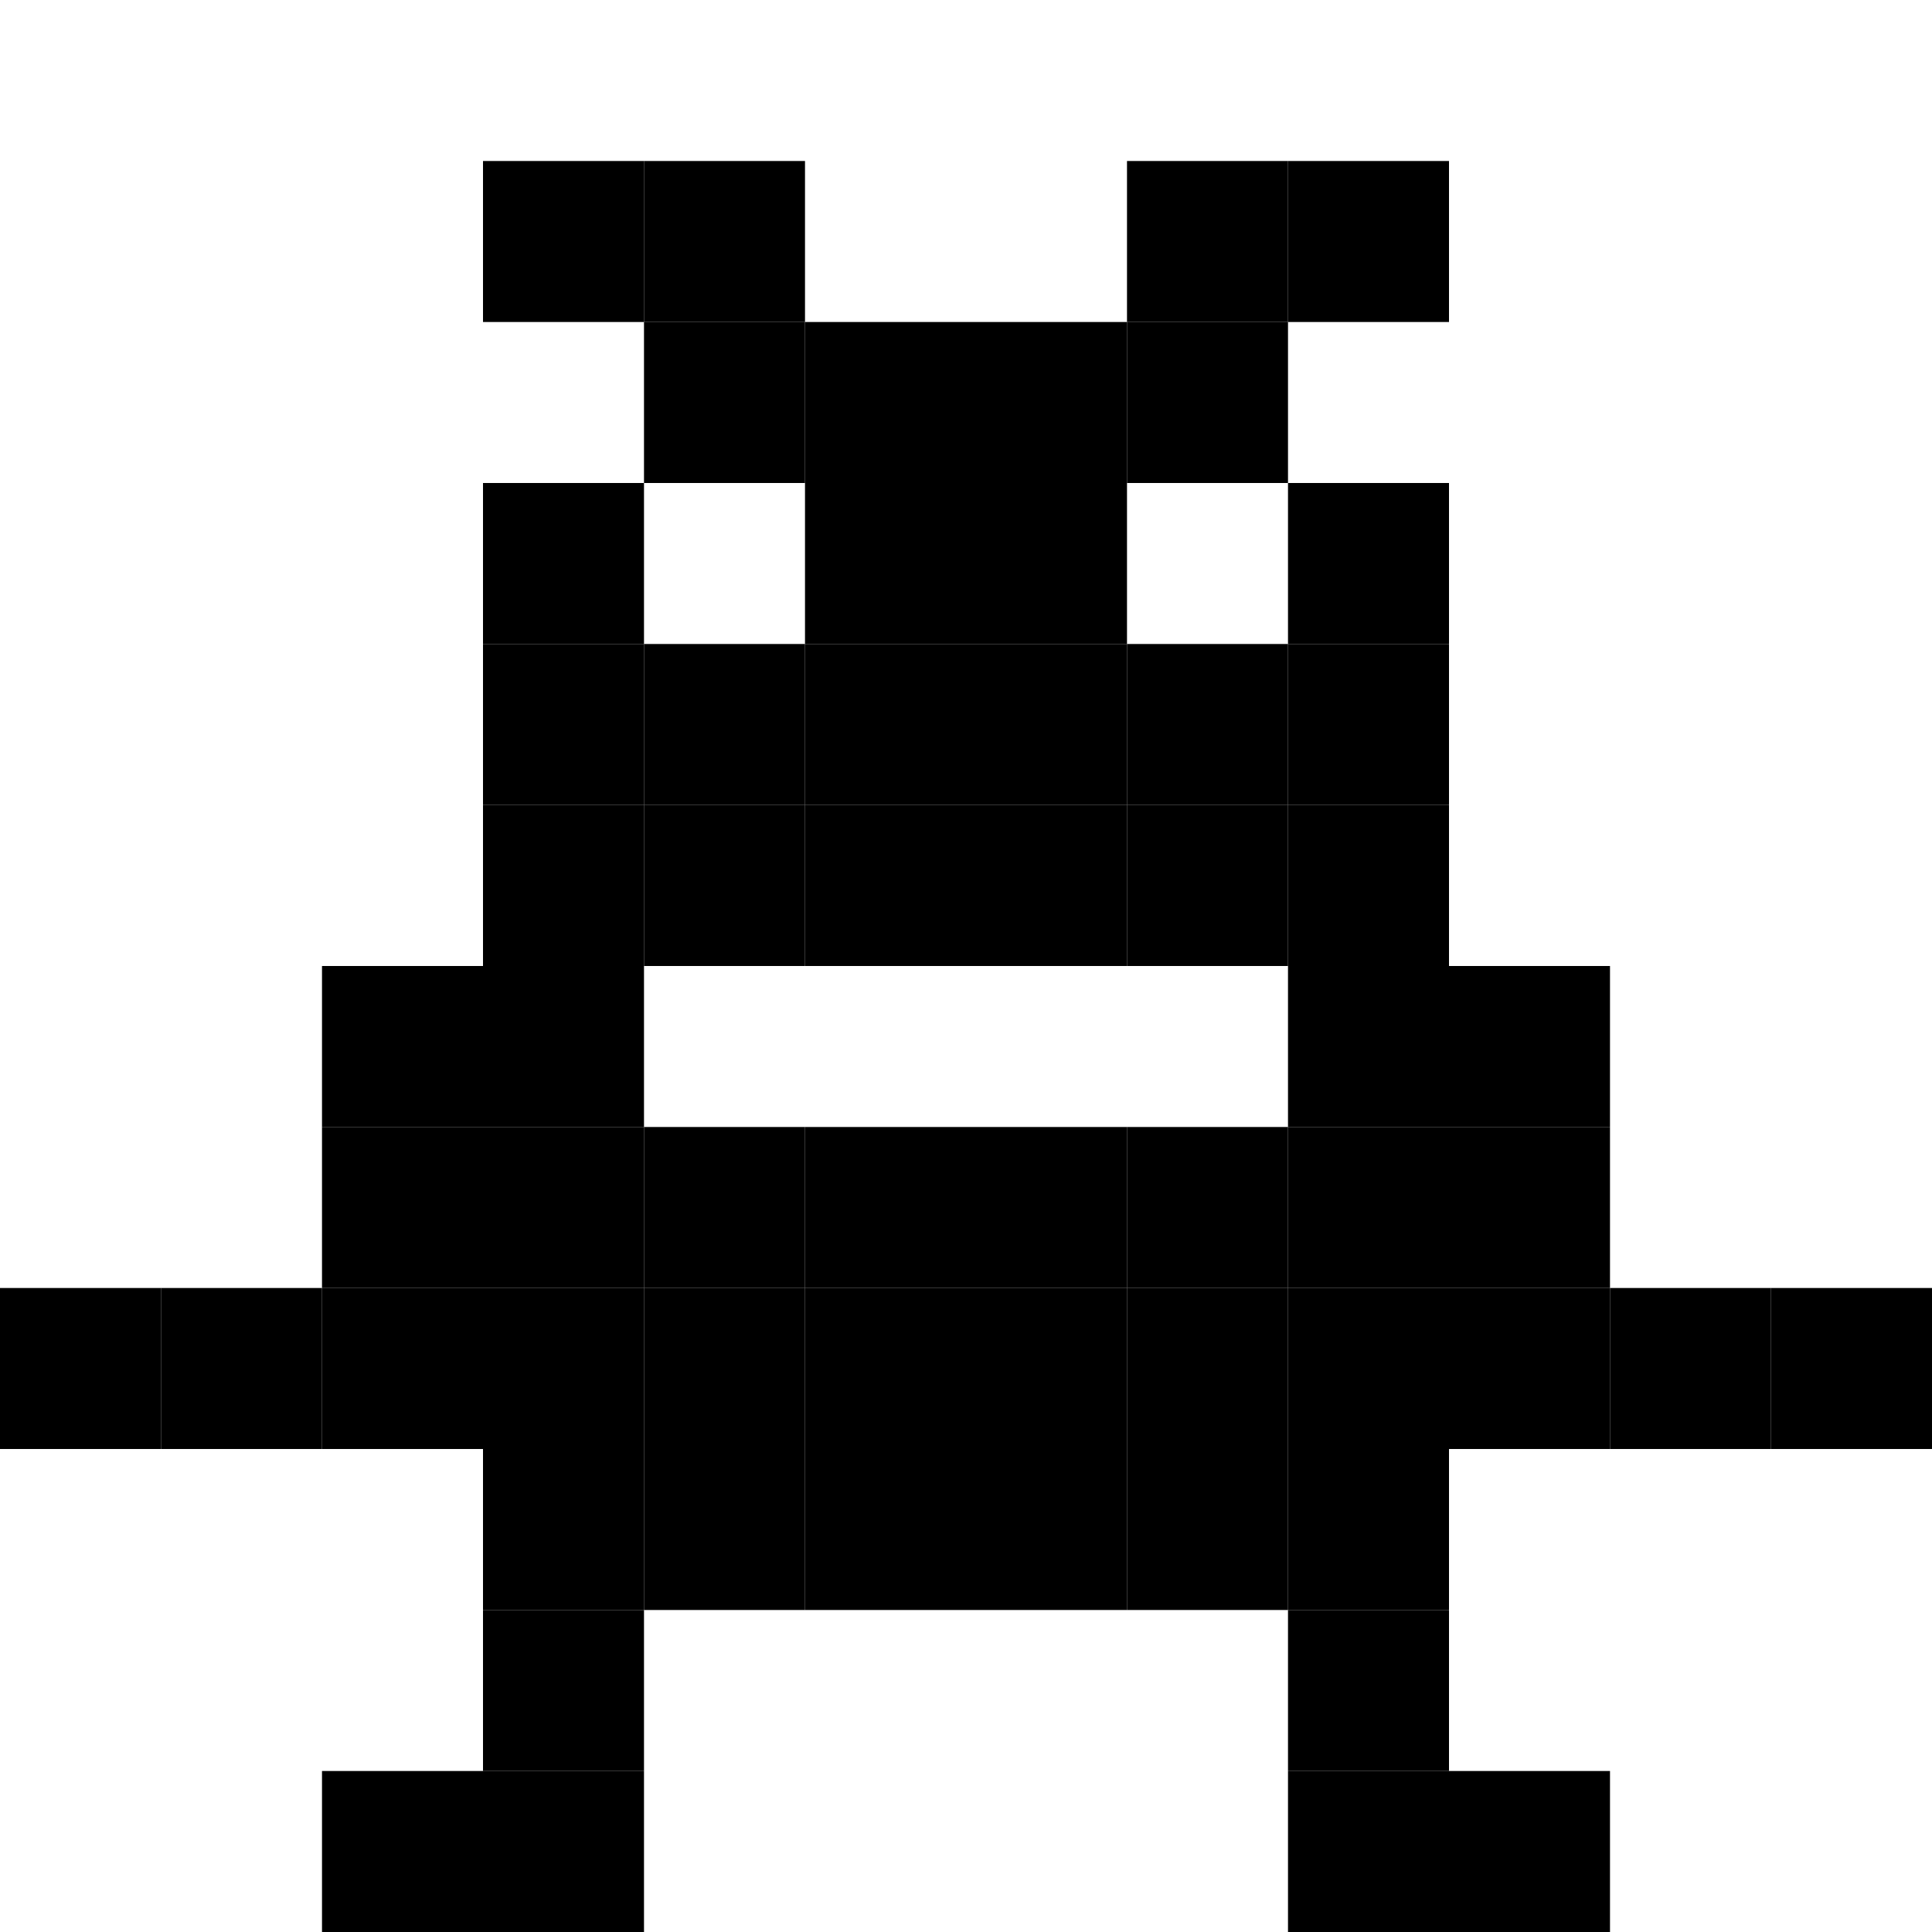
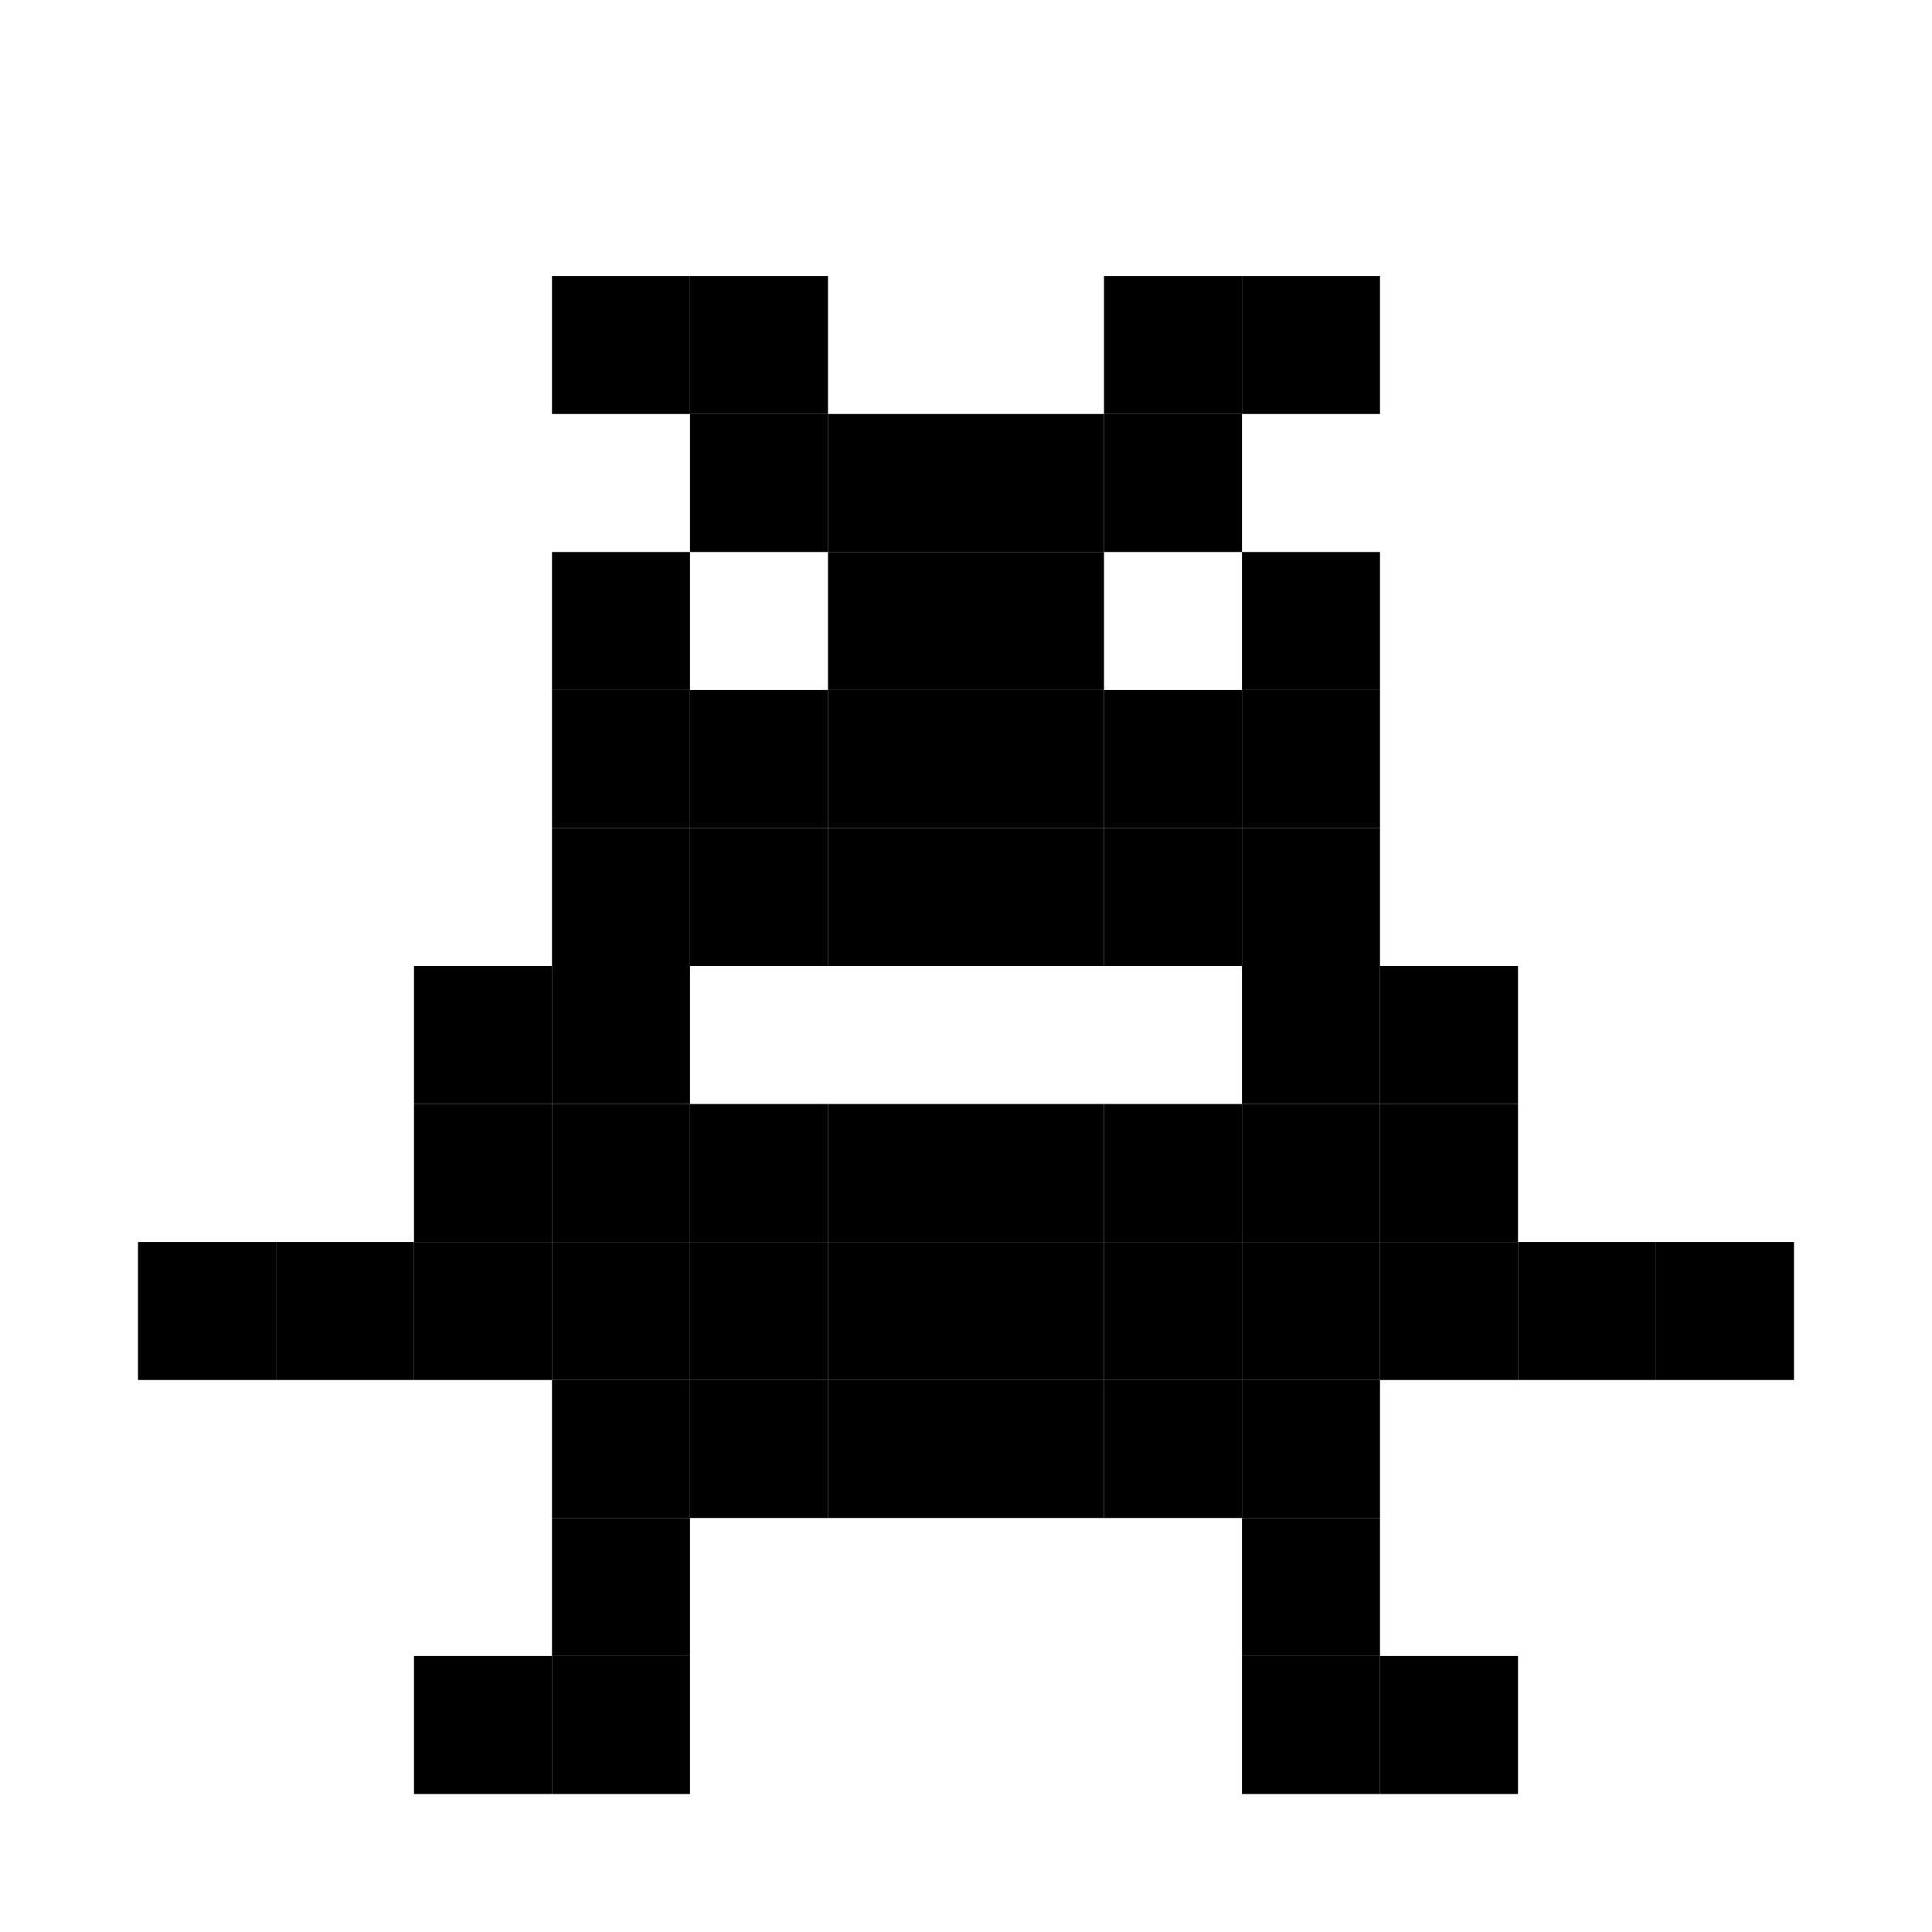
- <svg xmlns="http://www.w3.org/2000/svg" width="120" height="120" viewPort="0 0 120 120" version="1.1">
-   <rect x="30" y="10" width="10" height="10" />
-   <rect x="40" y="10" width="10" height="10" />
-   <rect x="70" y="10" width="10" height="10" />
-   <rect x="80" y="10" width="10" height="10" />
+ <svg xmlns="http://www.w3.org/2000/svg" width="140" height="140" viewPort="10 10 130 130" version="1.1">
  <rect x="40" y="20" width="10" height="10" />
  <rect x="50" y="20" width="10" height="10" />
-   <rect x="60" y="20" width="10" height="10" />
-   <rect x="70" y="20" width="10" height="10" />
-   <rect x="30" y="30" width="10" height="10" />
+   <rect x="80" y="20" width="10" height="10" />
+   <rect x="90" y="20" width="10" height="10" />
  <rect x="50" y="30" width="10" height="10" />
  <rect x="60" y="30" width="10" height="10" />
+   <rect x="70" y="30" width="10" height="10" />
  <rect x="80" y="30" width="10" height="10" />
-   <rect x="30" y="40" width="10" height="10" />
  <rect x="40" y="40" width="10" height="10" />
-   <rect x="50" y="40" width="10" height="10" />
  <rect x="60" y="40" width="10" height="10" />
  <rect x="70" y="40" width="10" height="10" />
-   <rect x="80" y="40" width="10" height="10" />
-   <rect x="30" y="50" width="10" height="10" />
+   <rect x="90" y="40" width="10" height="10" />
  <rect x="40" y="50" width="10" height="10" />
  <rect x="50" y="50" width="10" height="10" />
  <rect x="60" y="50" width="10" height="10" />
  <rect x="70" y="50" width="10" height="10" />
  <rect x="80" y="50" width="10" height="10" />
-   <rect x="20" y="60" width="10" height="10" />
-   <rect x="30" y="60" width="10" height="10" />
+   <rect x="90" y="50" width="10" height="10" />
+   <rect x="40" y="60" width="10" height="10" />
+   <rect x="50" y="60" width="10" height="10" />
+   <rect x="60" y="60" width="10" height="10" />
+   <rect x="70" y="60" width="10" height="10" />
  <rect x="80" y="60" width="10" height="10" />
  <rect x="90" y="60" width="10" height="10" />
-   <rect x="20" y="70" width="10" height="10" />
  <rect x="30" y="70" width="10" height="10" />
  <rect x="40" y="70" width="10" height="10" />
-   <rect x="50" y="70" width="10" height="10" />
-   <rect x="60" y="70" width="10" height="10" />
-   <rect x="70" y="70" width="10" height="10" />
-   <rect x="80" y="70" width="10" height="10" />
  <rect x="90" y="70" width="10" height="10" />
-   <rect x="0" y="80" width="10" height="10" />
-   <rect x="10" y="80" width="10" height="10" />
-   <rect x="20" y="80" width="10" height="10" />
+   <rect x="100" y="70" width="10" height="10" />
  <rect x="30" y="80" width="10" height="10" />
  <rect x="40" y="80" width="10" height="10" />
  <rect x="50" y="80" width="10" height="10" />
  <rect x="60" y="80" width="10" height="10" />
  <rect x="70" y="80" width="10" height="10" />
  <rect x="80" y="80" width="10" height="10" />
  <rect x="90" y="80" width="10" height="10" />
  <rect x="100" y="80" width="10" height="10" />
-   <rect x="110" y="80" width="10" height="10" />
+   <rect x="10" y="90" width="10" height="10" />
+   <rect x="20" y="90" width="10" height="10" />
  <rect x="30" y="90" width="10" height="10" />
  <rect x="40" y="90" width="10" height="10" />
  <rect x="50" y="90" width="10" height="10" />
  <rect x="60" y="90" width="10" height="10" />
  <rect x="70" y="90" width="10" height="10" />
  <rect x="80" y="90" width="10" height="10" />
-   <rect x="30" y="100" width="10" height="10" />
+   <rect x="90" y="90" width="10" height="10" />
+   <rect x="100" y="90" width="10" height="10" />
+   <rect x="110" y="90" width="10" height="10" />
+   <rect x="120" y="90" width="10" height="10" />
+   <rect x="40" y="100" width="10" height="10" />
+   <rect x="50" y="100" width="10" height="10" />
+   <rect x="60" y="100" width="10" height="10" />
+   <rect x="70" y="100" width="10" height="10" />
  <rect x="80" y="100" width="10" height="10" />
-   <rect x="20" y="110" width="10" height="10" />
-   <rect x="30" y="110" width="10" height="10" />
-   <rect x="80" y="110" width="10" height="10" />
+   <rect x="90" y="100" width="10" height="10" />
+   <rect x="40" y="110" width="10" height="10" />
  <rect x="90" y="110" width="10" height="10" />
+   <rect x="30" y="120" width="10" height="10" />
+   <rect x="40" y="120" width="10" height="10" />
+   <rect x="90" y="120" width="10" height="10" />
+   <rect x="100" y="120" width="10" height="10" />
</svg>
